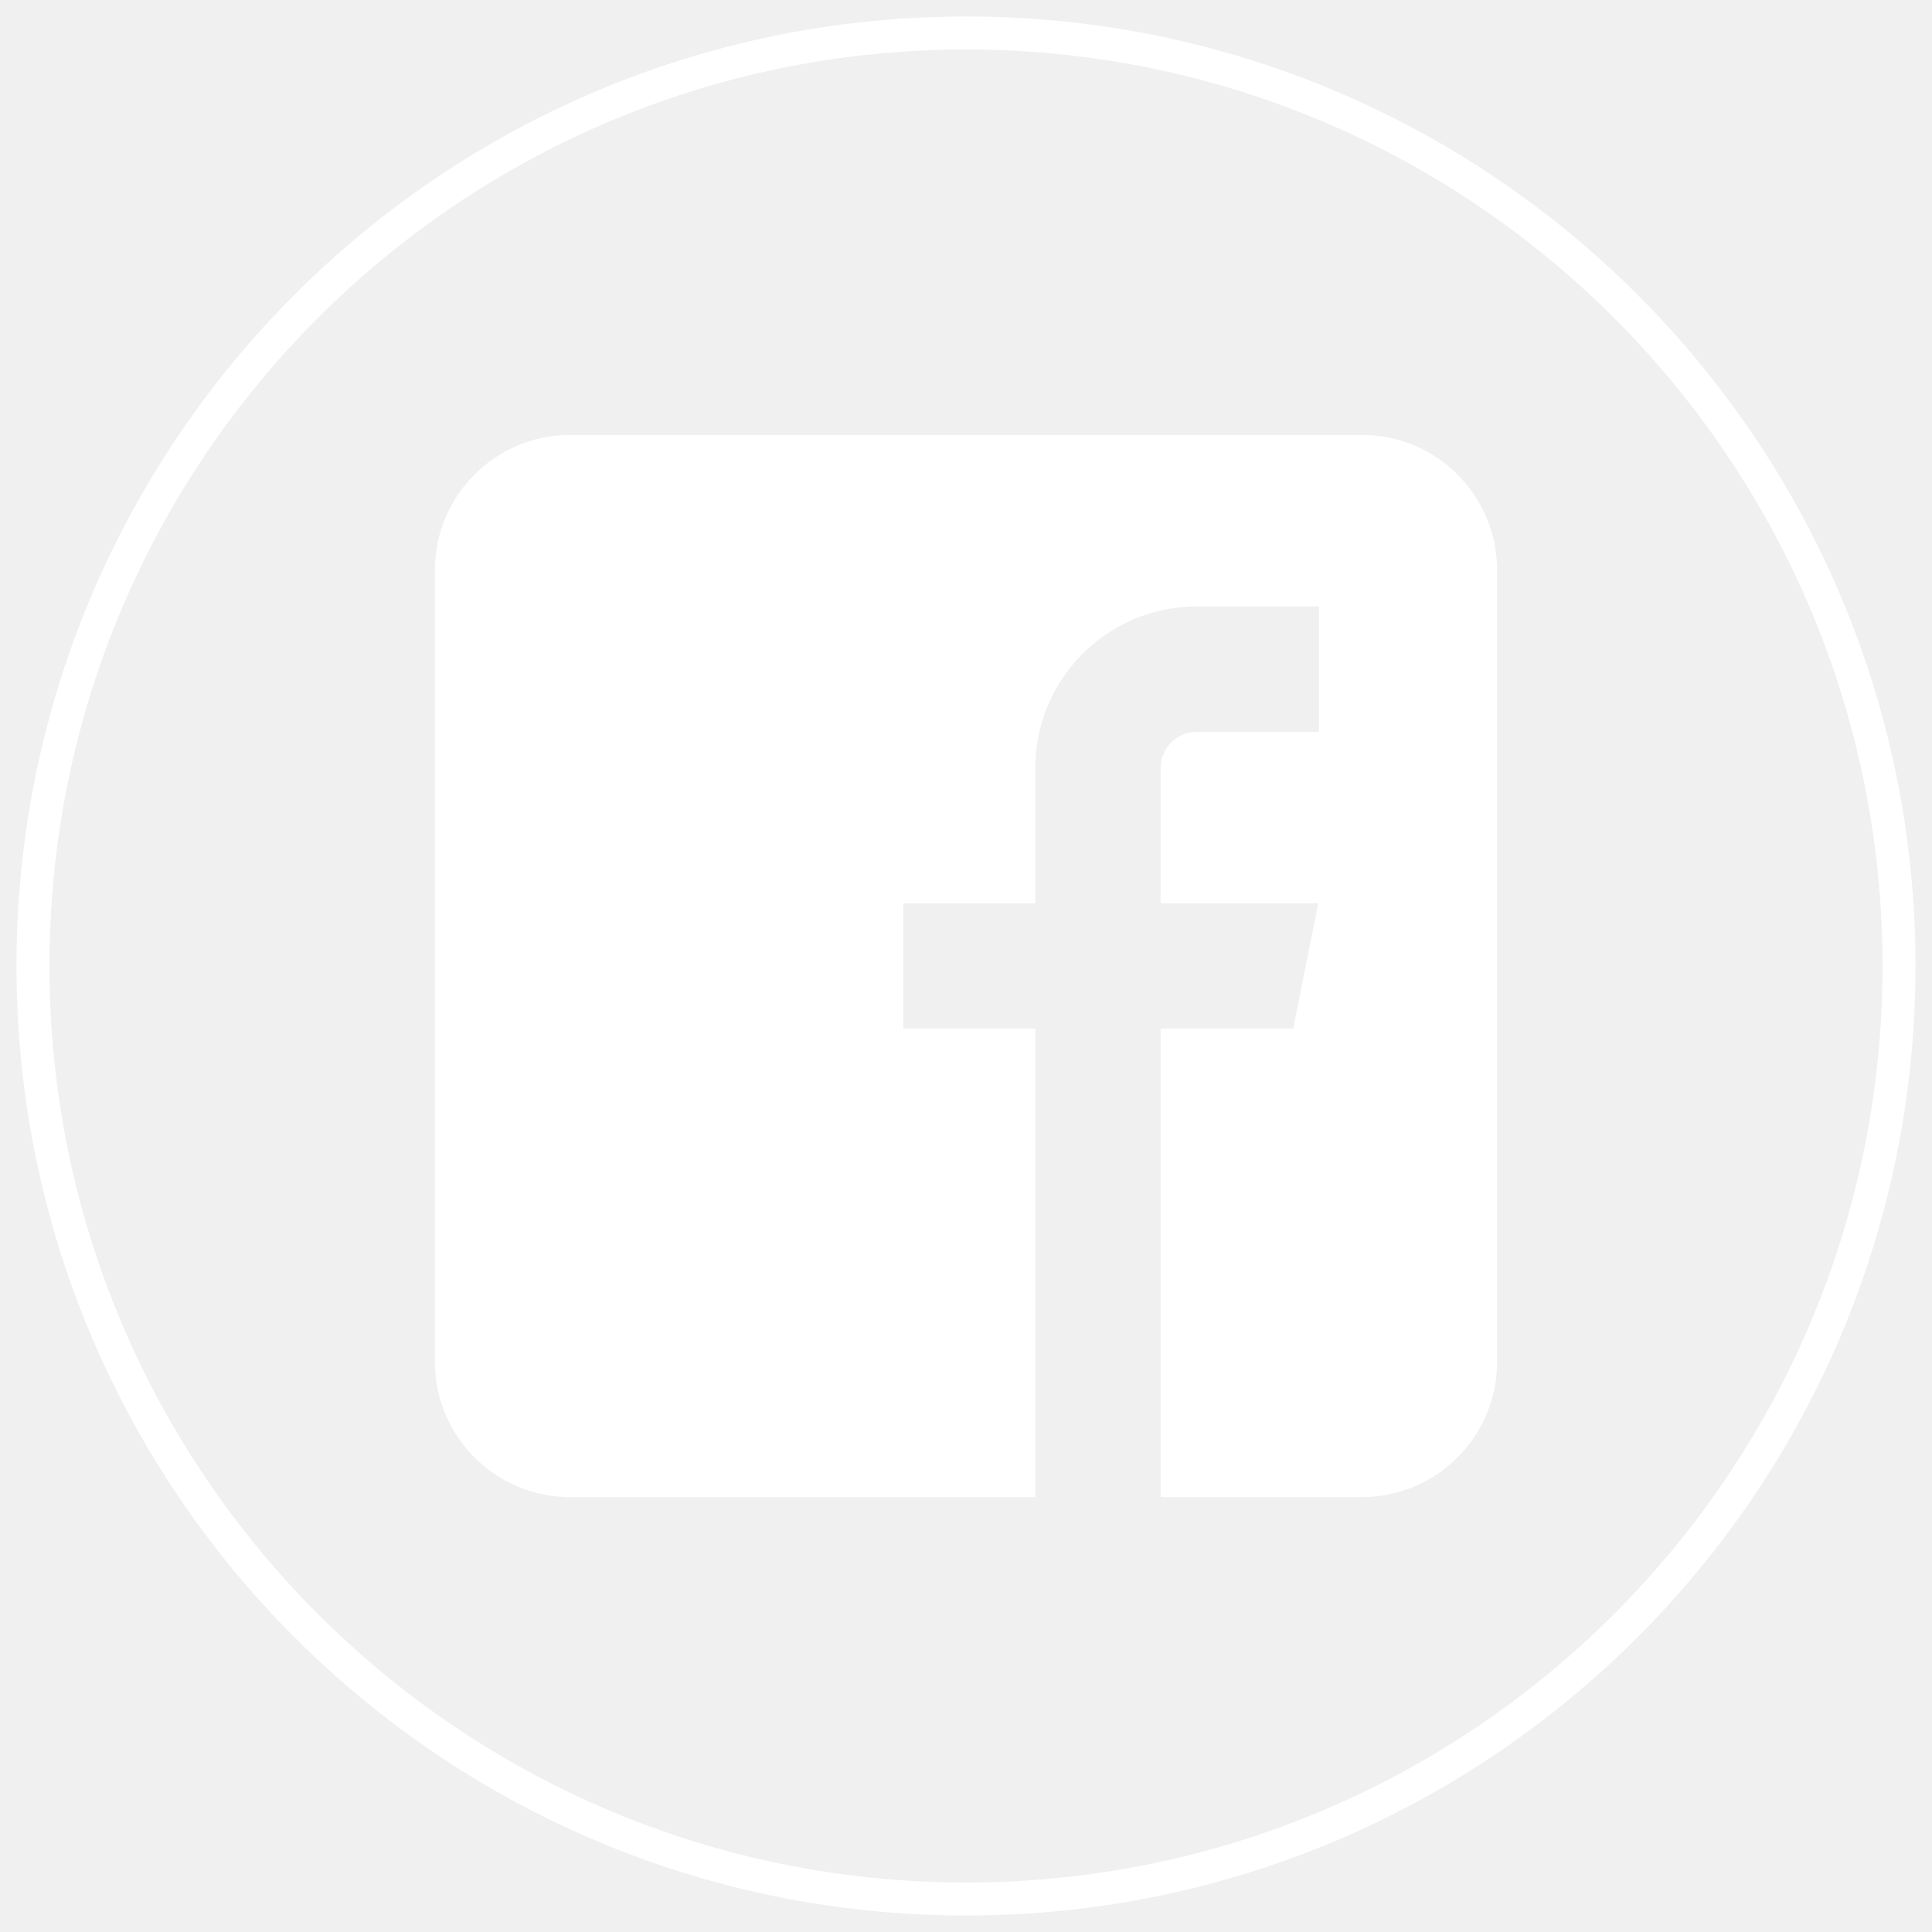
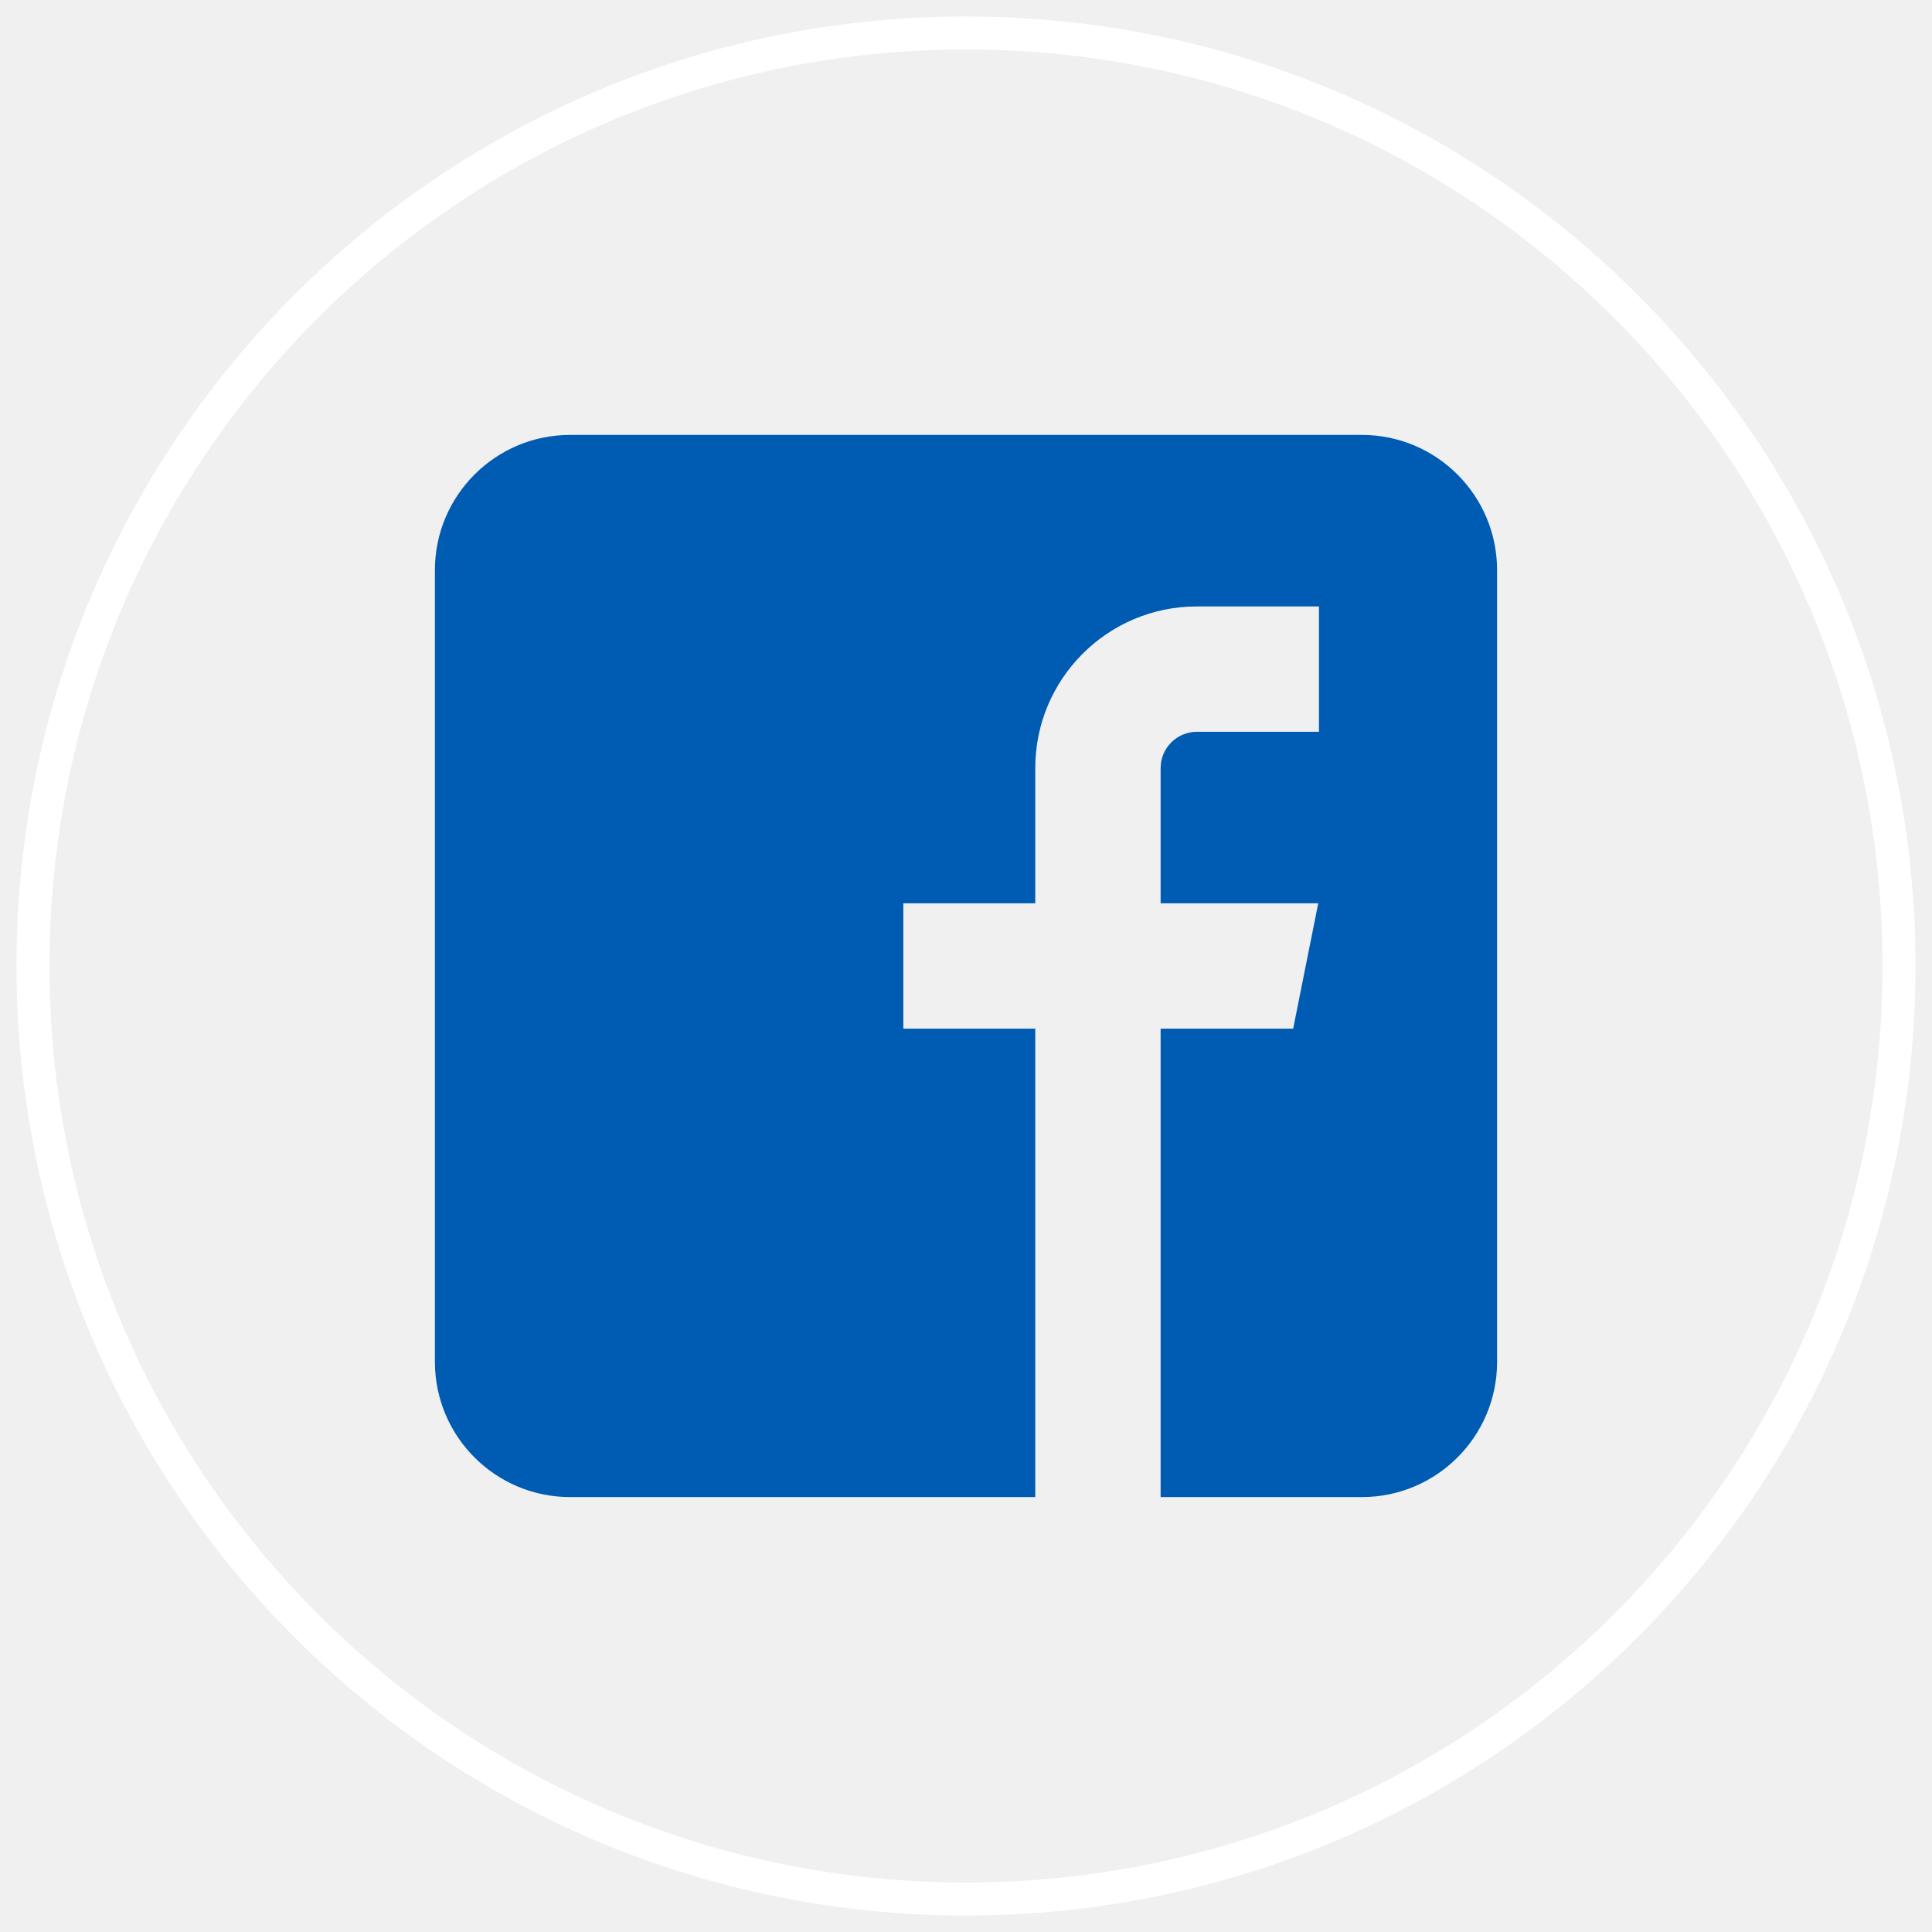
- <svg xmlns="http://www.w3.org/2000/svg" xmlns:ns1="http://www.librecad.org" width="282.843mm" height="282.843mm" viewBox="-5 -5 292.843 292.843">
-   <g ns1:layername="0" ns1:is_locked="false" ns1:is_construction="false" fill="none" stroke="white" stroke-width="1">
-     <circle cx="141.421" cy="141.421" r="141.421" stroke-width="5" />
-     <path fill="white" d="M176.421,86.421 A25,25 0 0,0 151.421,111.421 L151.421,131.421 L131.421,131.421 L131.421,151.421 L151.421,151.421 L151.421,221.421 L81.421,221.421 A20,20 0 0,1 61.421,201.421 L61.421,81.421 A20,20 0 0,1 81.421,61.421 L201.421,61.421 A20,20 0 0,1 221.421,81.421 L221.421,201.421 A20,20 0 0,1 201.421,221.421 L171.421,221.421 L171.421,151.421 L191.421,151.421 L195.421,131.421 L171.421,131.421 L171.421,111.421 A5,5 0 0,1 176.421,106.421 L195.421,106.421 L195.421,86.421 L175.421,86.421 " />
-   </g>
+ <svg xmlns="http://www.w3.org/2000/svg" width="282.843mm" height="282.843mm" viewBox="-5 -5 292.843 292.843" version="1.1" id="svg8">
+   <defs id="defs12" />
+   <circle style="fill:none;stroke:#ffffff;stroke-width:5" id="circle2" r="141.421" cy="141.421" cx="141.421" />
+   <path style="fill:#005cb3;stroke:#005cb3;stroke-width:1;stroke-opacity:1;fill-opacity:1" id="path4" d="m 176.421,86.421 a 25,25 0 0 0 -25,25 v 20 h -20 v 20 h 20 v 70 H 81.421 a 20,20 0 0 1 -20,-20 V 81.421 a 20,20 0 0 1 20,-20 H 201.421 a 20,20 0 0 1 20,20 V 201.421 a 20,20 0 0 1 -20,20 h -30 v -70 h 20 l 4,-20 h -24 v -20 a 5,5 0 0 1 5,-5 h 19 V 86.421 h -20" />
</svg>
